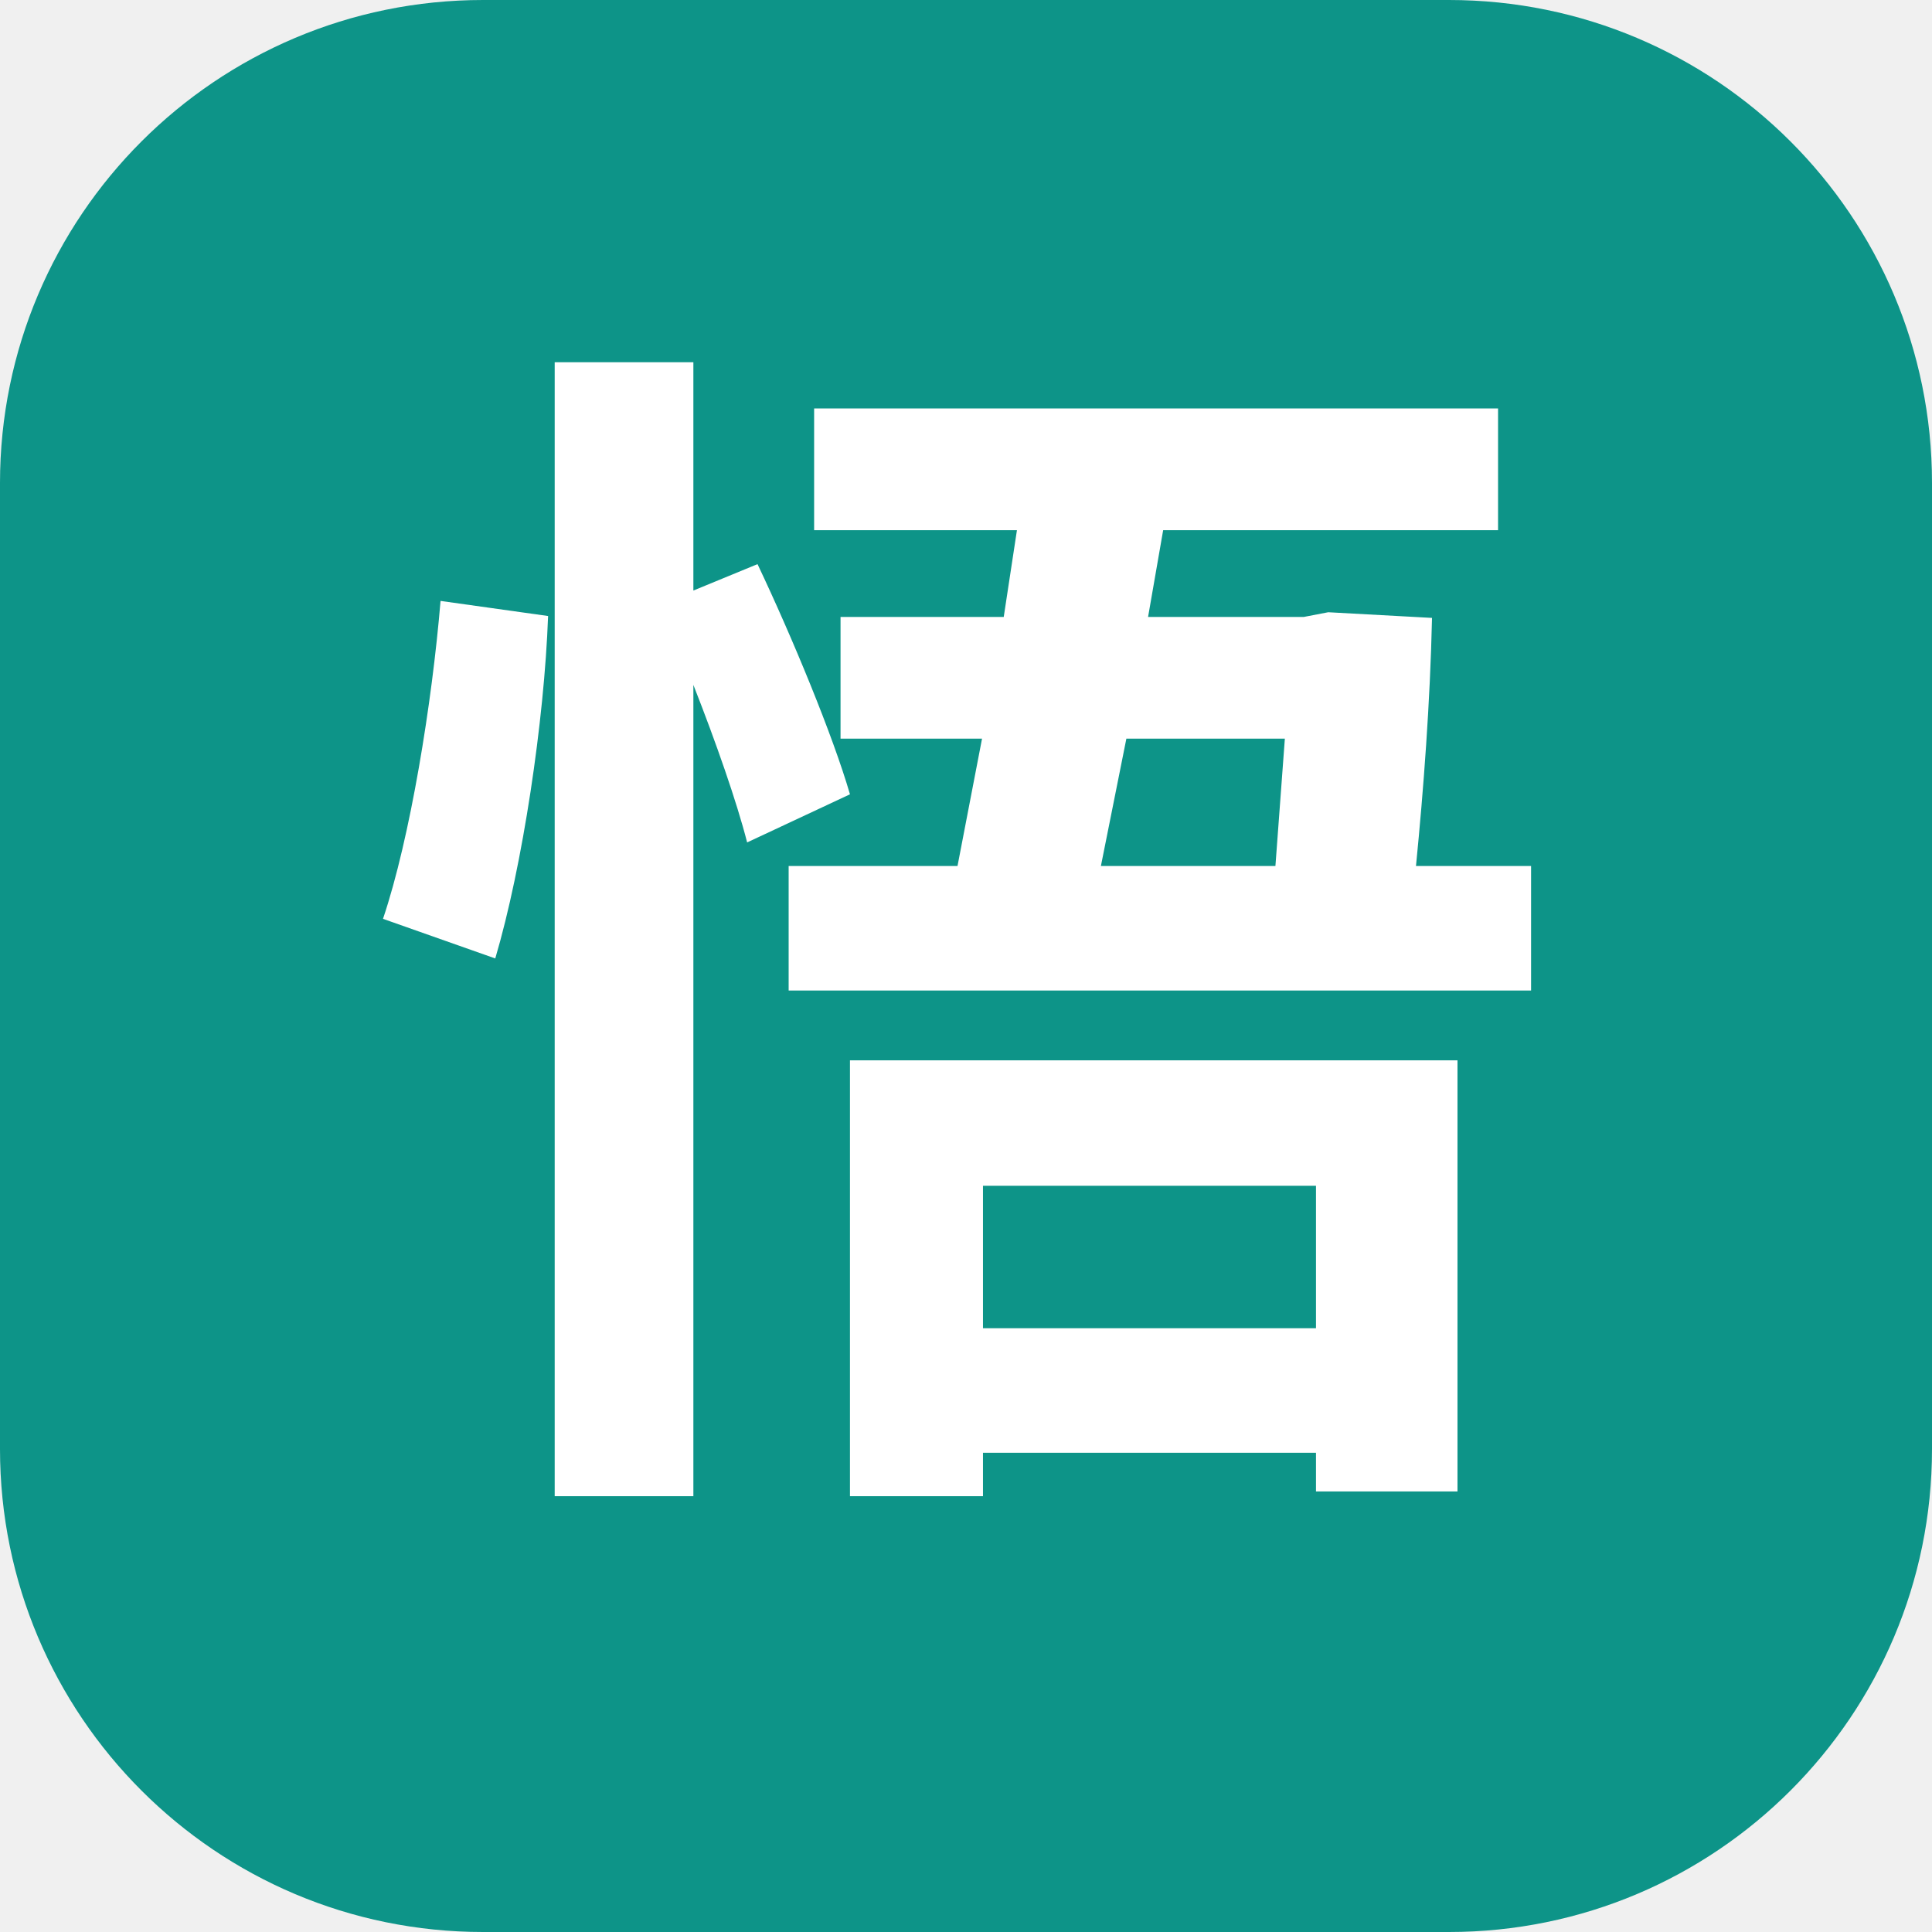
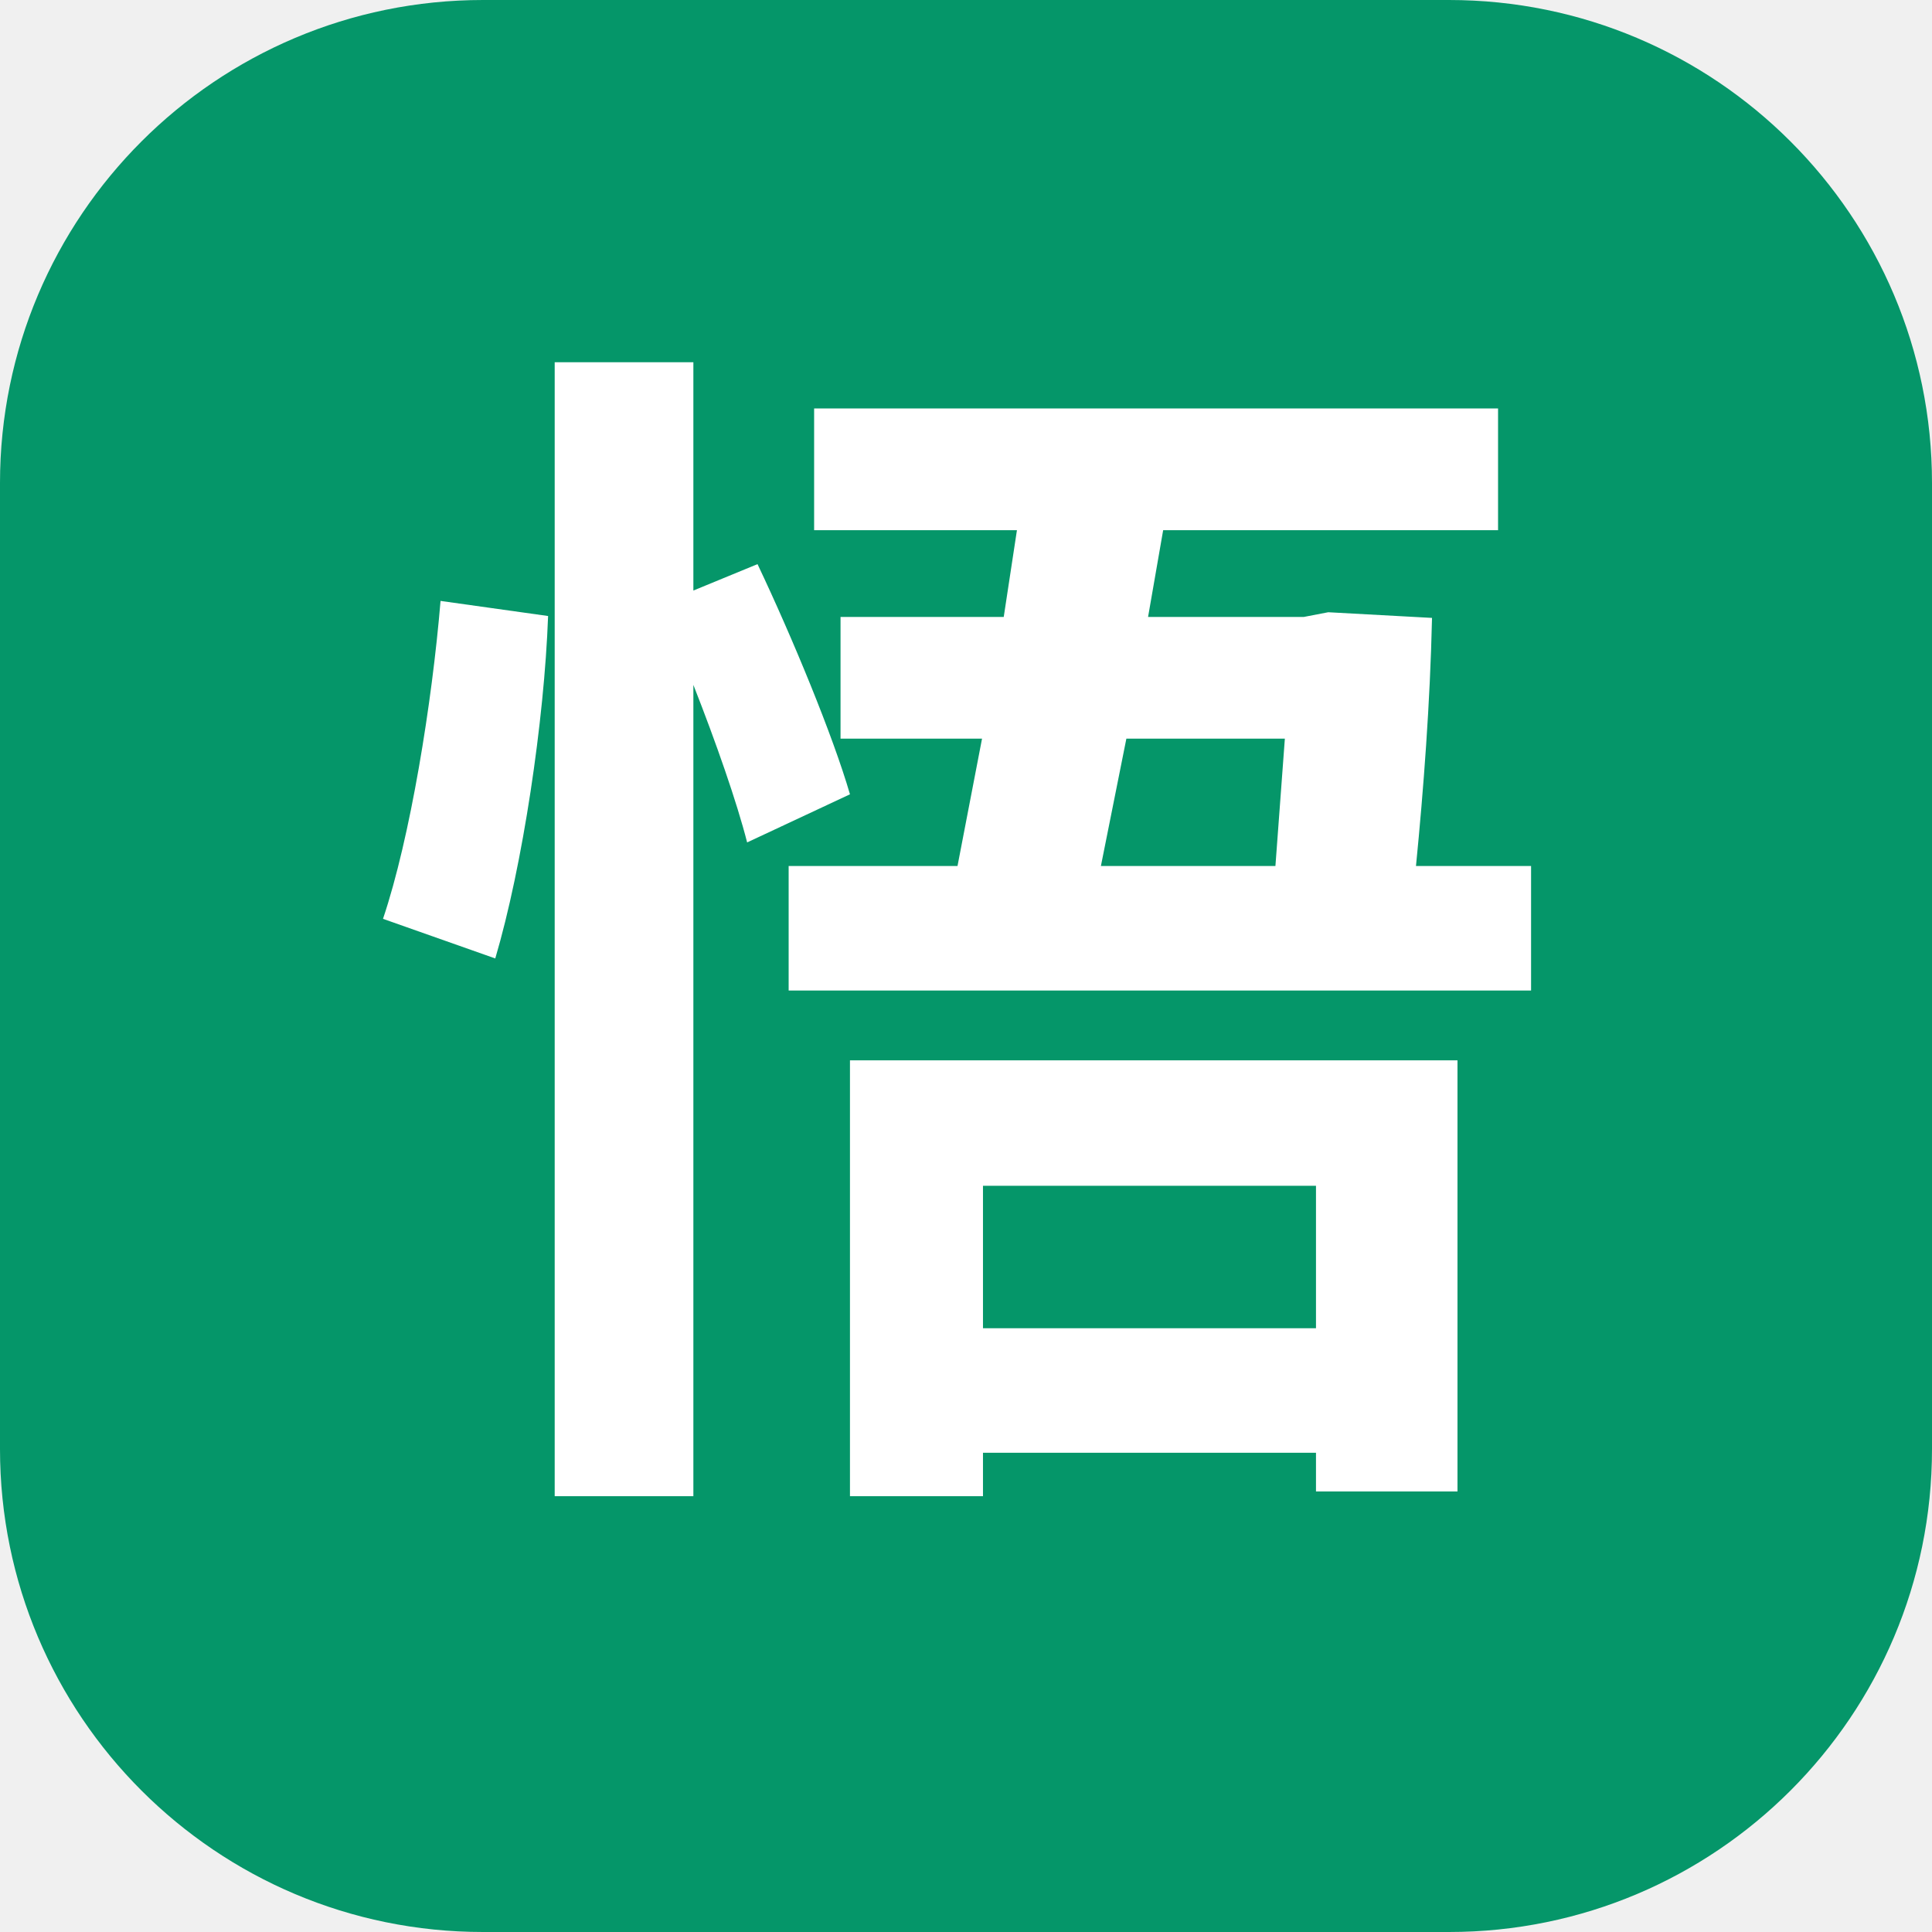
<svg xmlns="http://www.w3.org/2000/svg" viewBox="0 0 32 32">
-   <rect width="32" height="32" rx="8" fill="#0D9488" />
+   <rect width="32" height="32" rx="8" fill="#059669" />
  <text x="16" y="23" font-family="serif" font-size="20" font-weight="bold" fill="white" text-anchor="middle">悟</text>
</svg>
